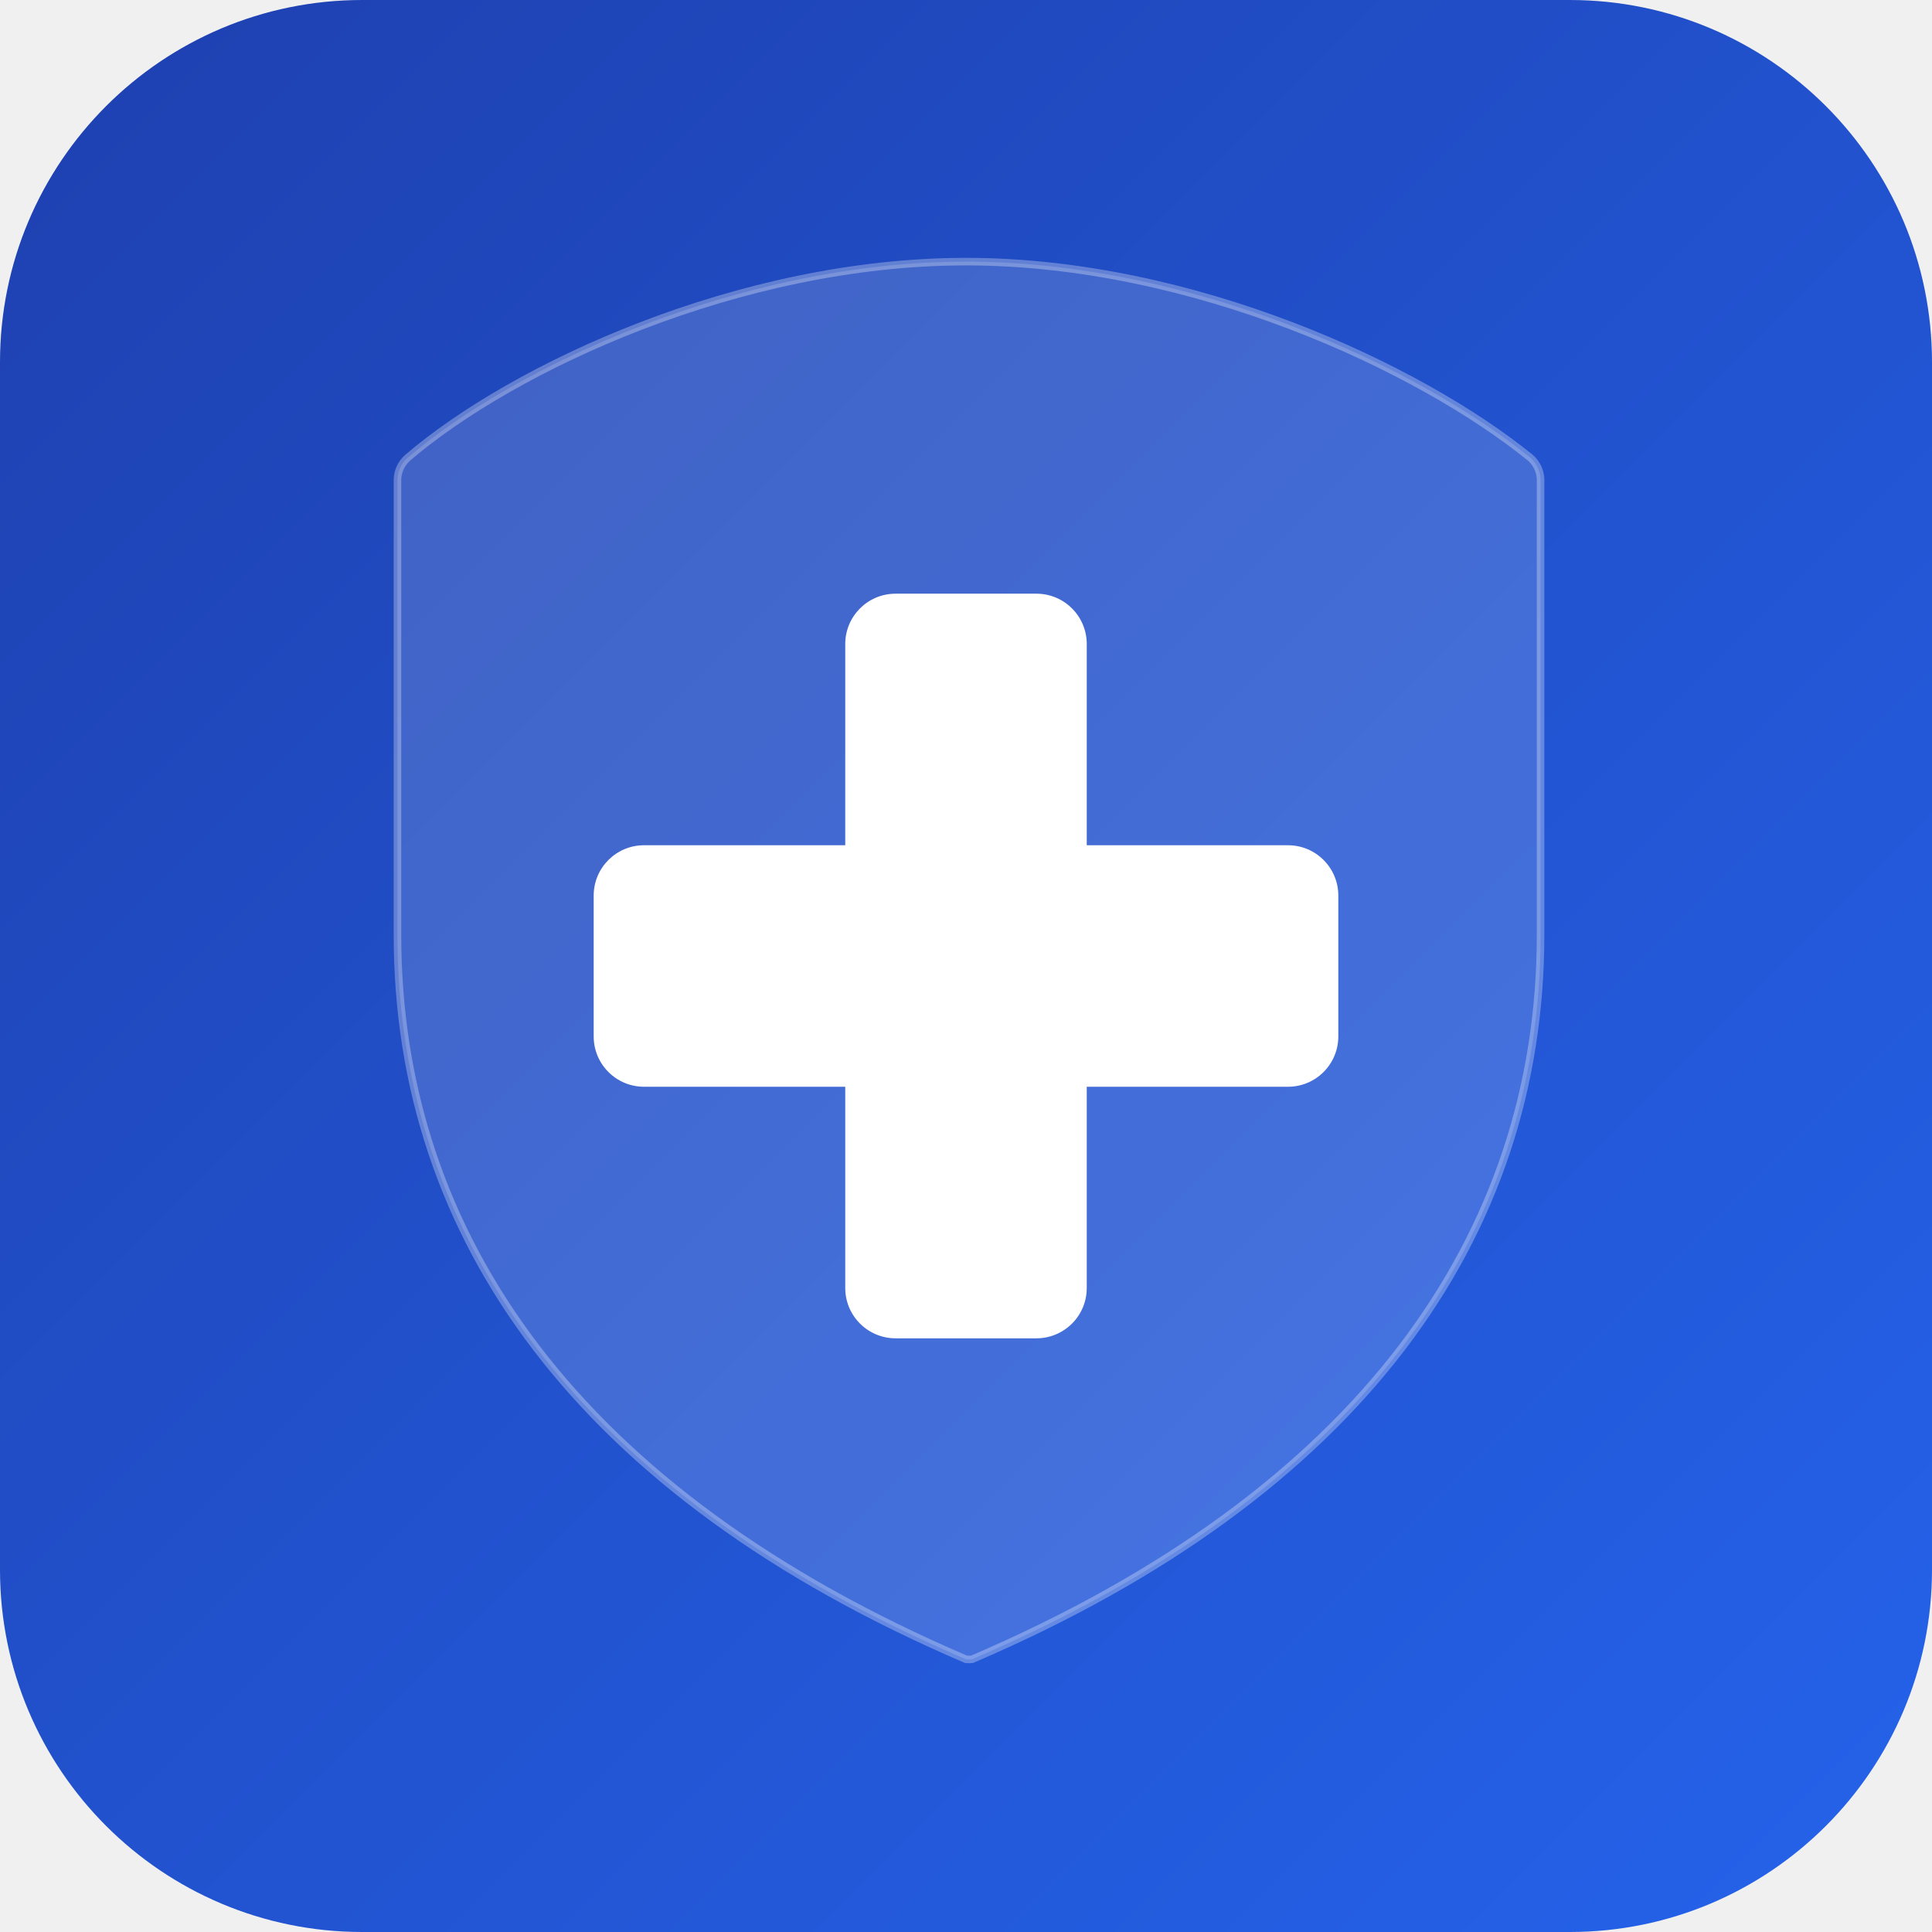
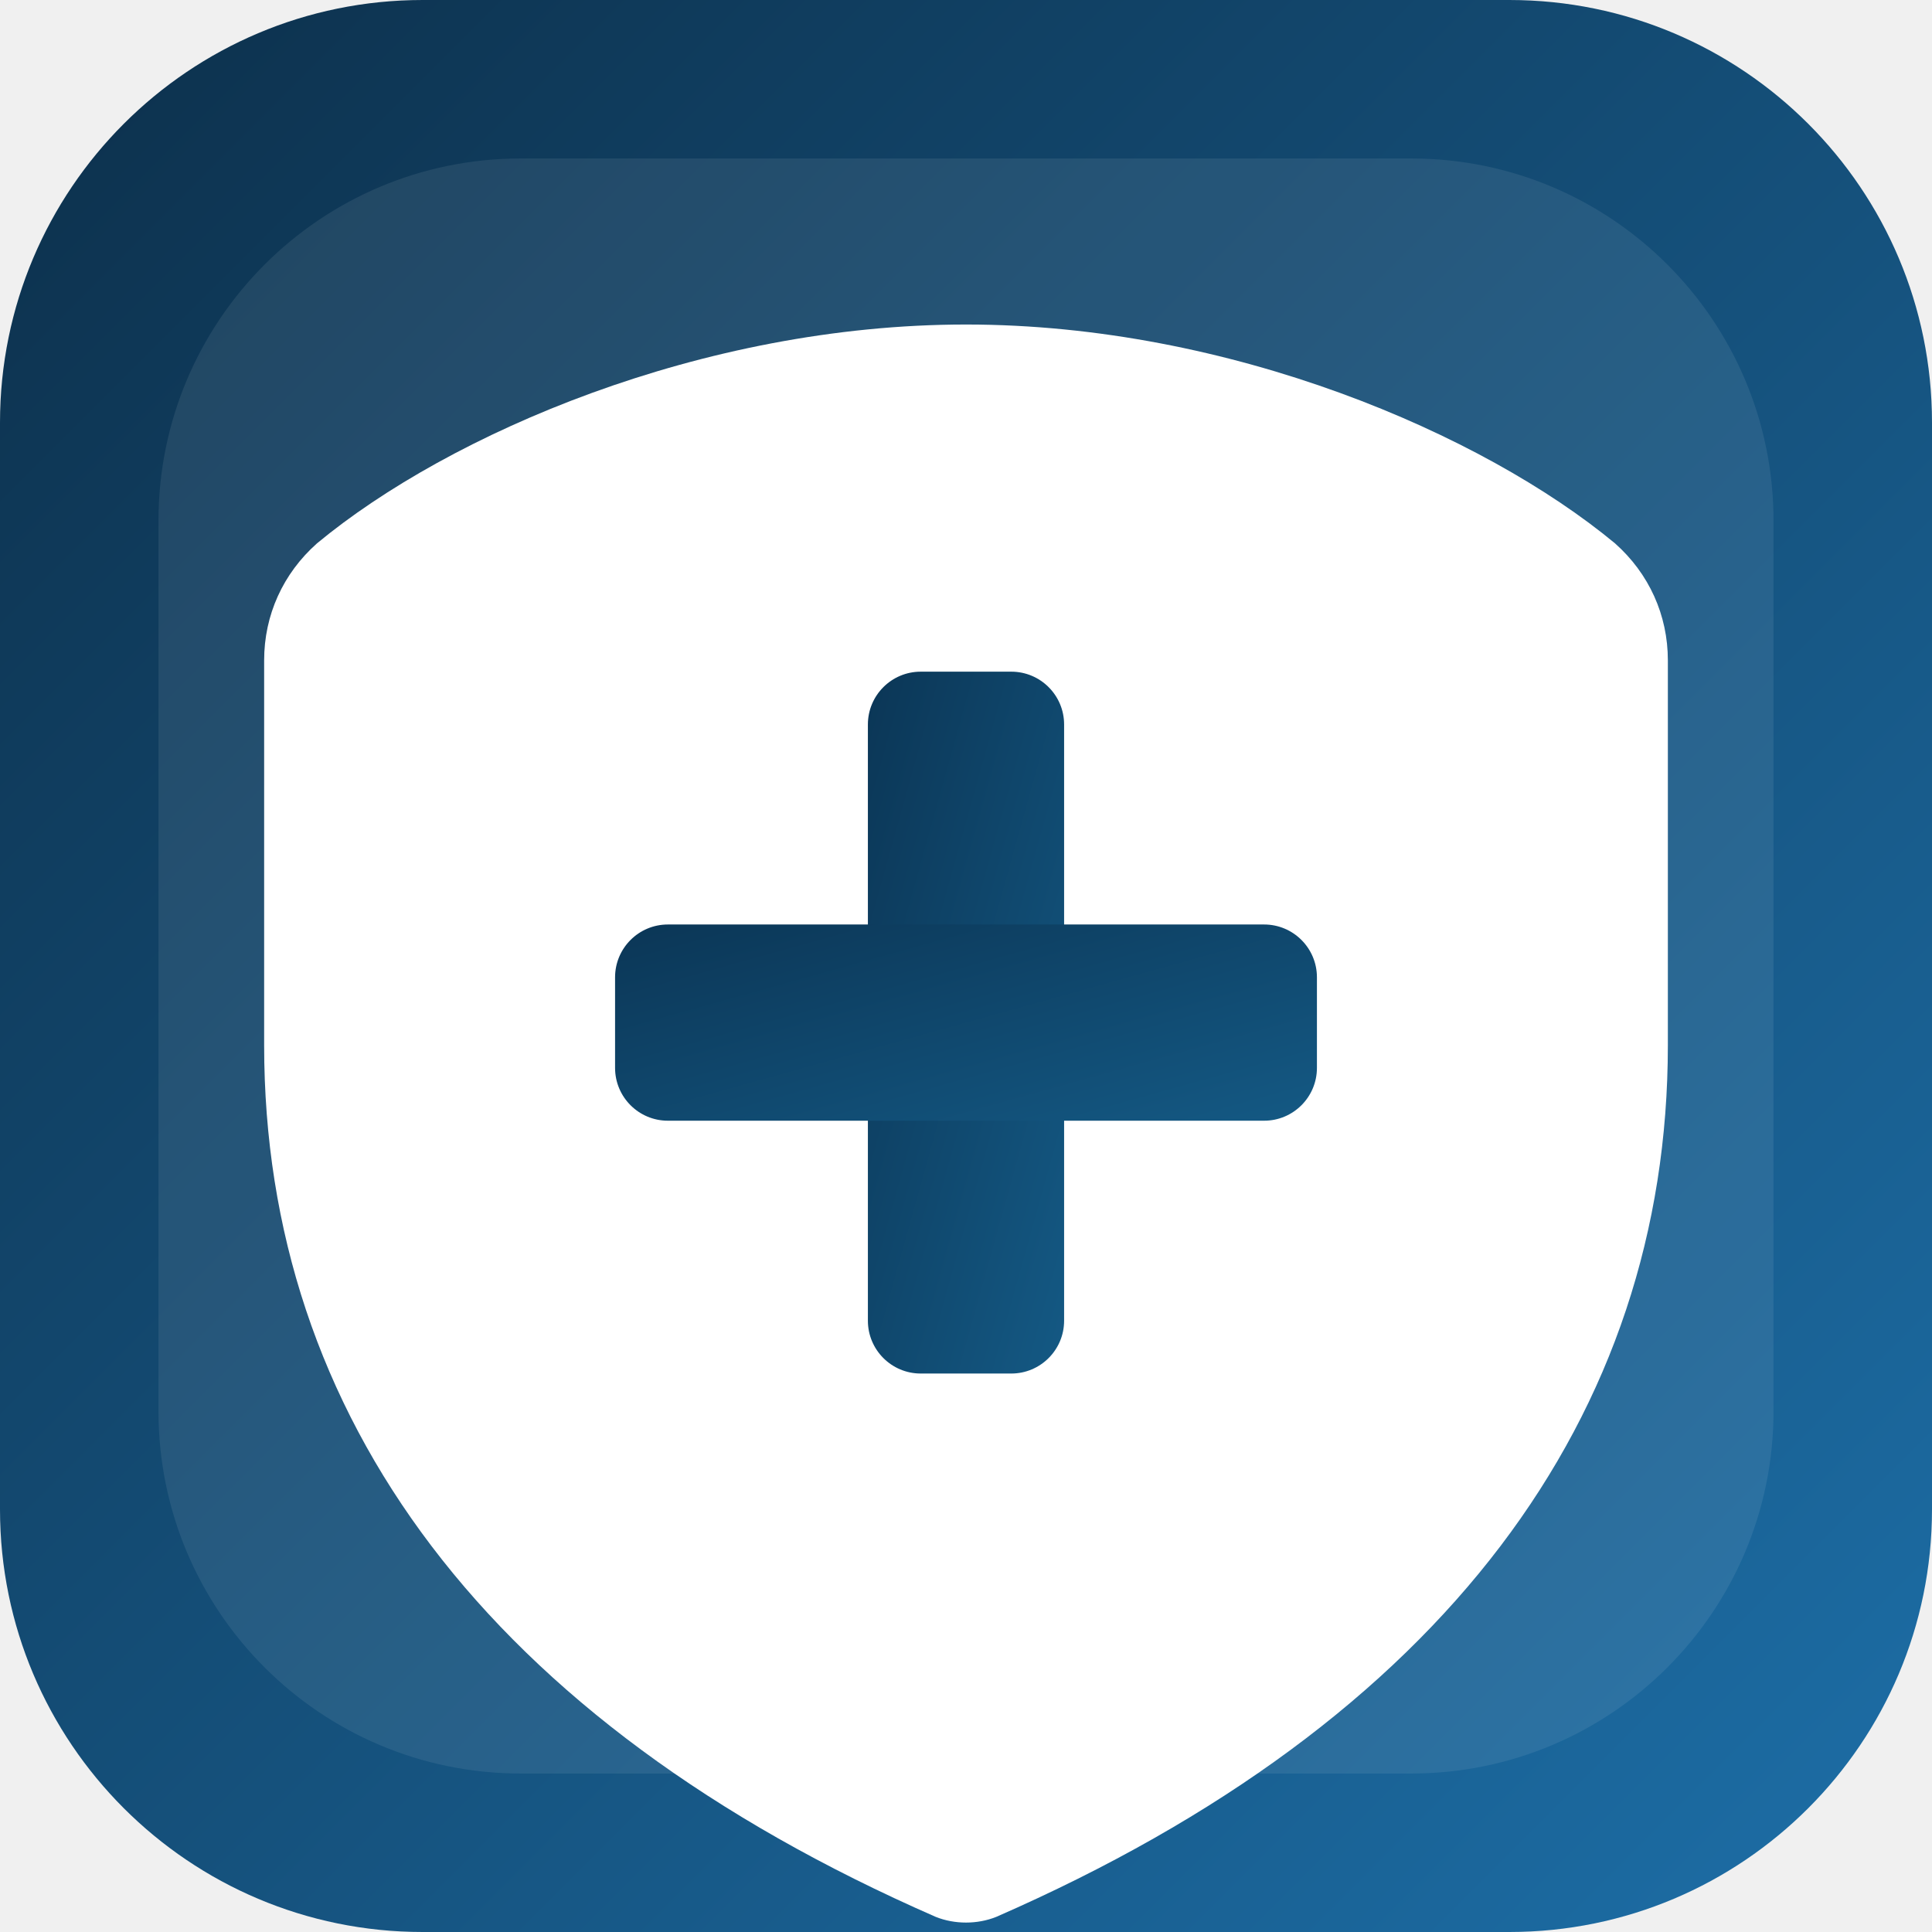
- <svg xmlns="http://www.w3.org/2000/svg" viewBox="0 0 384 384" width="384" height="384">
+ <svg xmlns="http://www.w3.org/2000/svg" width="384" height="384" viewBox="0 0 512 512">
  <defs>
-     <linearGradient id="bg" x1="0%" y1="0%" x2="100%" y2="100%">
-       <stop offset="0%" style="stop-color:#1e40af" />
-       <stop offset="100%" style="stop-color:#2563eb" />
+     <linearGradient id="mw-bg" x1="0%" y1="0%" x2="100%" y2="100%">
+       <stop offset="0%" stop-color="#0C2F4A" />
+       <stop offset="100%" stop-color="#1D6FA8" />
+     </linearGradient>
+     <linearGradient id="mw-cross" x1="0%" y1="0%" x2="100%" y2="100%">
+       <stop offset="0%" stop-color="#0B3656" />
+       <stop offset="100%" stop-color="#145984" />
    </linearGradient>
  </defs>
-   <rect width="384" height="384" rx="72" fill="url(#bg)" />
-   <path d="M192 52c-45 0-90 21-111 39a6 6 0 0 0-2 4.8l0 90c0 60 36 111 113 144a6 6 0 0 0 1.2 0c77-33 113-84 113-144l0-90a6 6 0 0 0-2-4.8C282 73 237 52 192 52z" fill="rgba(255,255,255,0.15)" stroke="rgba(255,255,255,0.3)" stroke-width="1.5" />
-   <rect x="168" y="118" width="48" height="148" rx="10" fill="white" />
-   <rect x="118" y="168" width="148" height="48" rx="10" fill="white" />
+   <rect x="0" y="0" width="512" height="512" rx="112" fill="url(#mw-bg)" />
+   <rect x="42" y="42" width="428" height="428" rx="96" fill="#FFFFFF" opacity="0.08" />
+   <path d="M256 86c-70 0-137 29-172 58-9 8-14 19-14 31v102c0 98 59 179 178 231 5 2 11 2 16 0 119-52 178-133 178-231V175c0-12-5-23-14-31-35-29-102-58-172-58z" fill="#FFFFFF" />
+   <rect x="230" y="178" width="52" height="186" rx="14" fill="url(#mw-cross)" />
+   <rect x="163" y="245" width="186" height="52" rx="14" fill="url(#mw-cross)" />
</svg>
